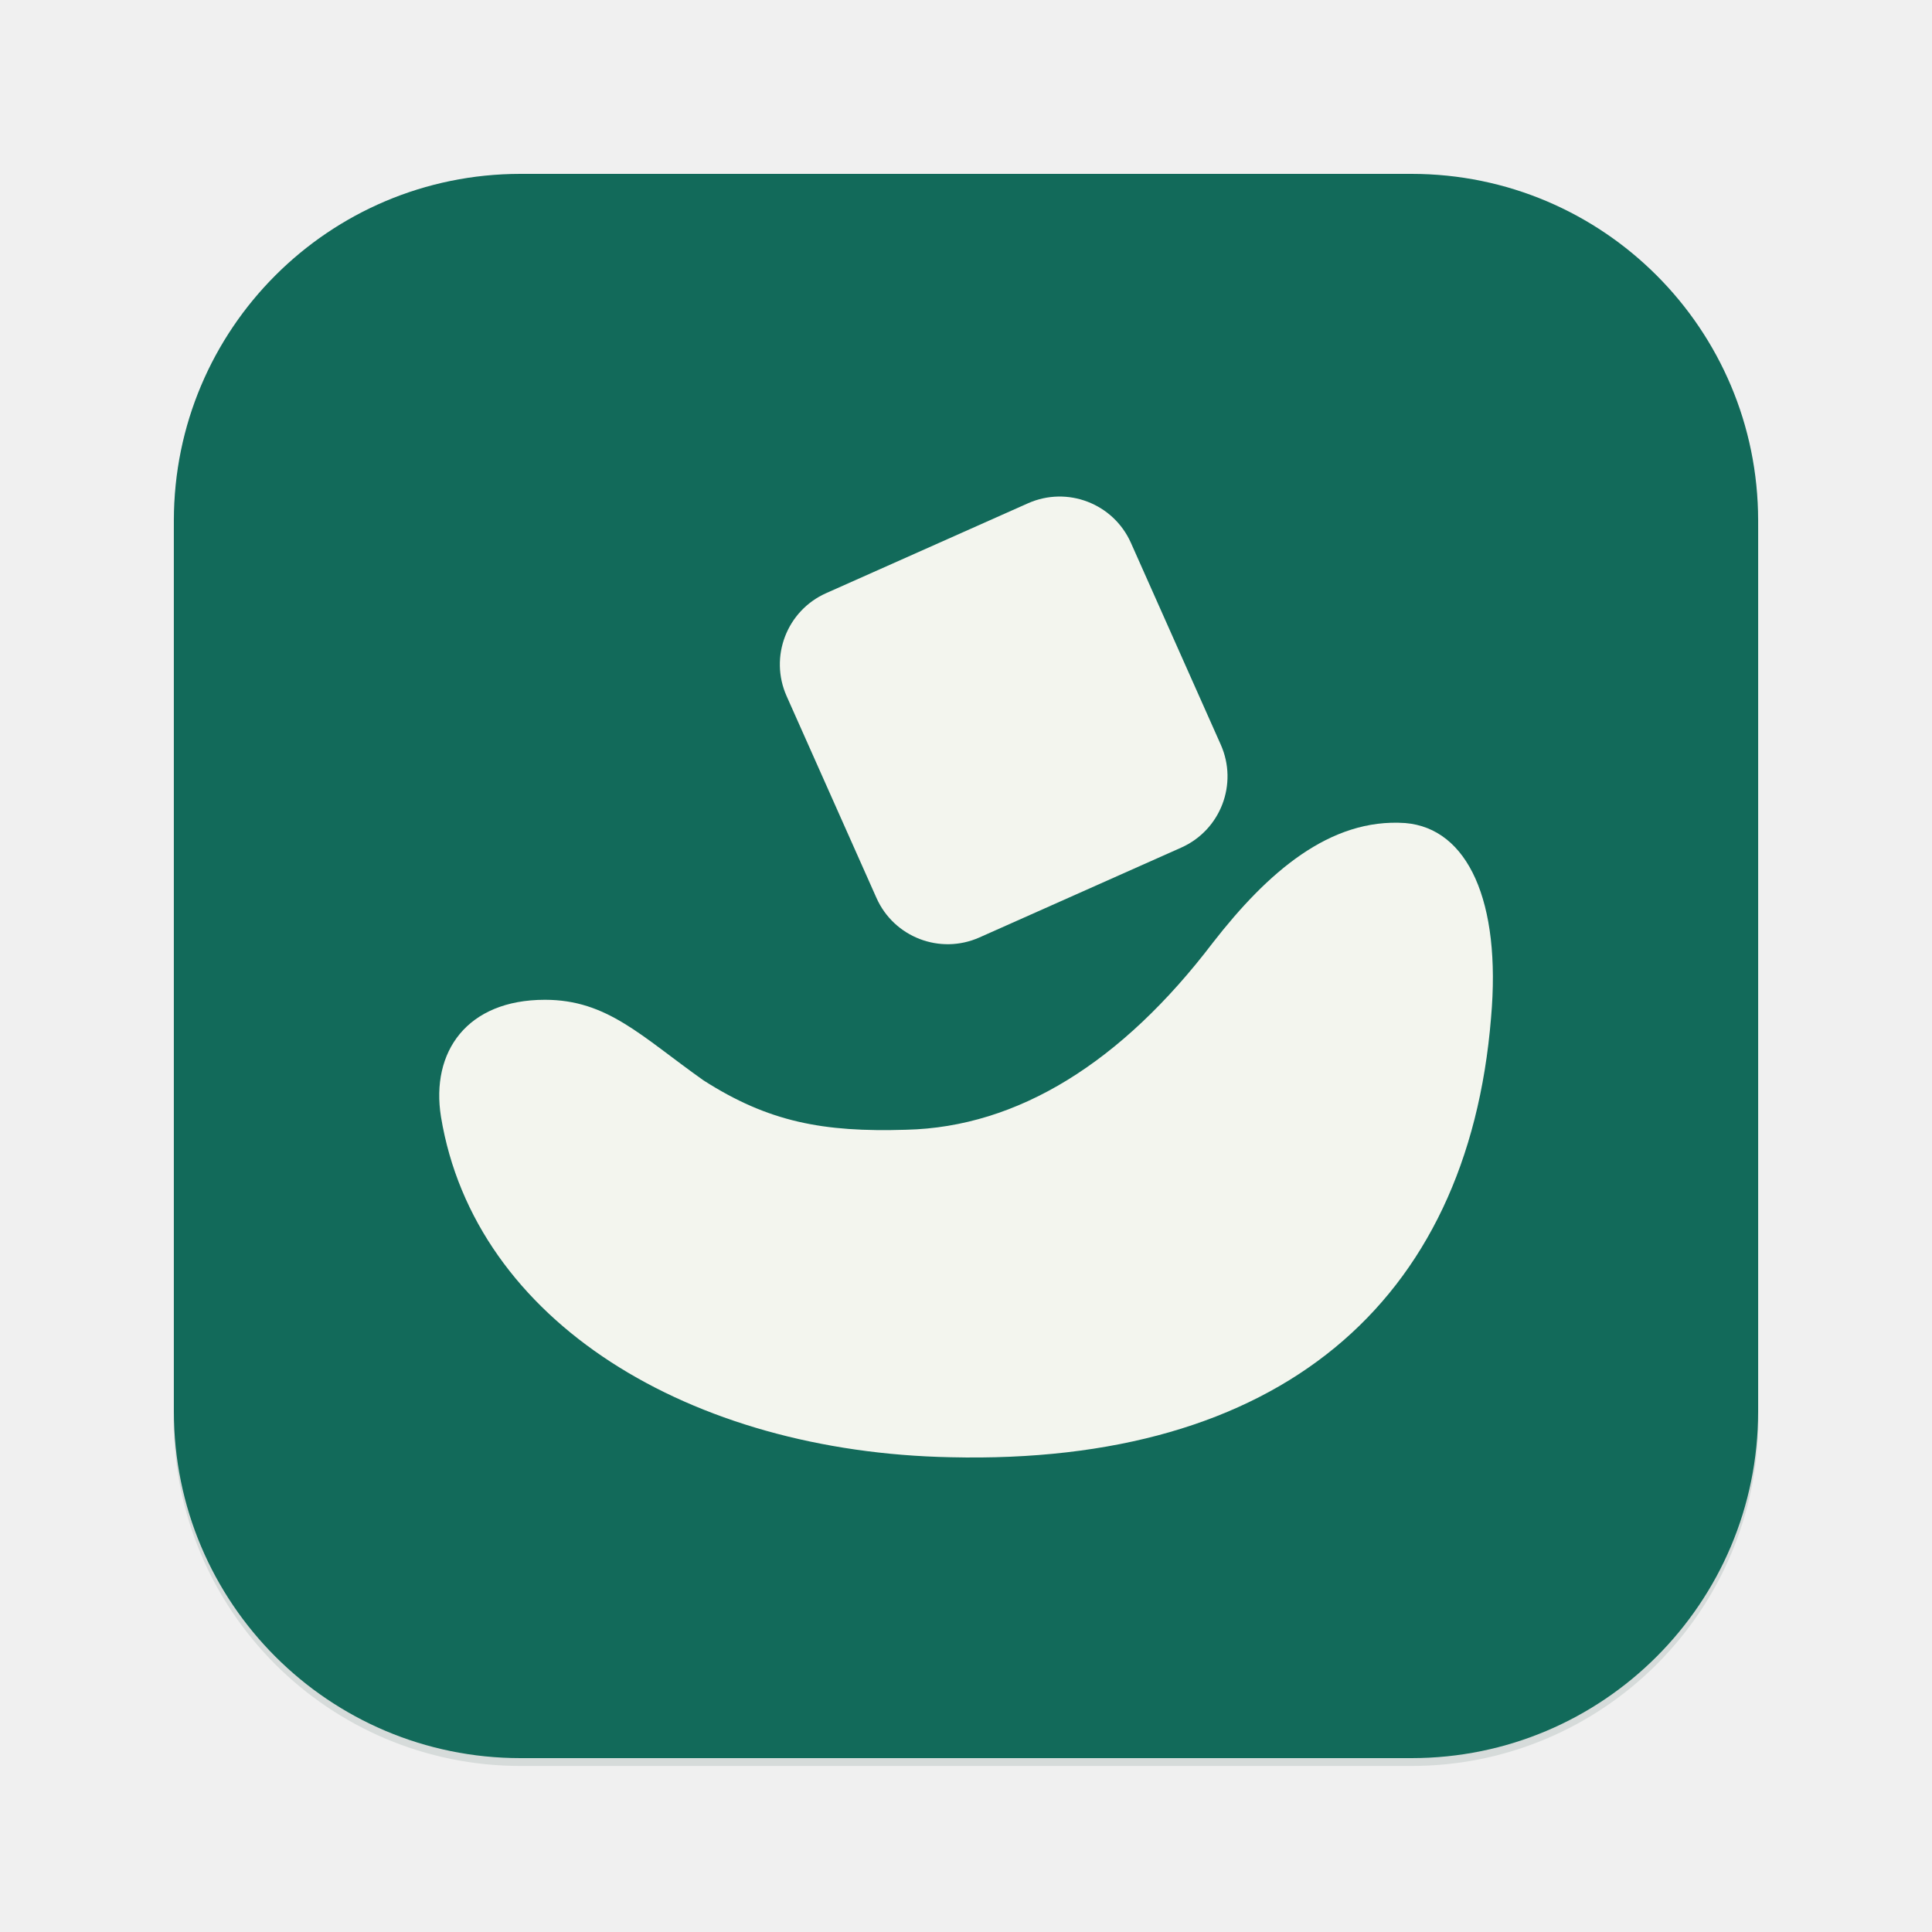
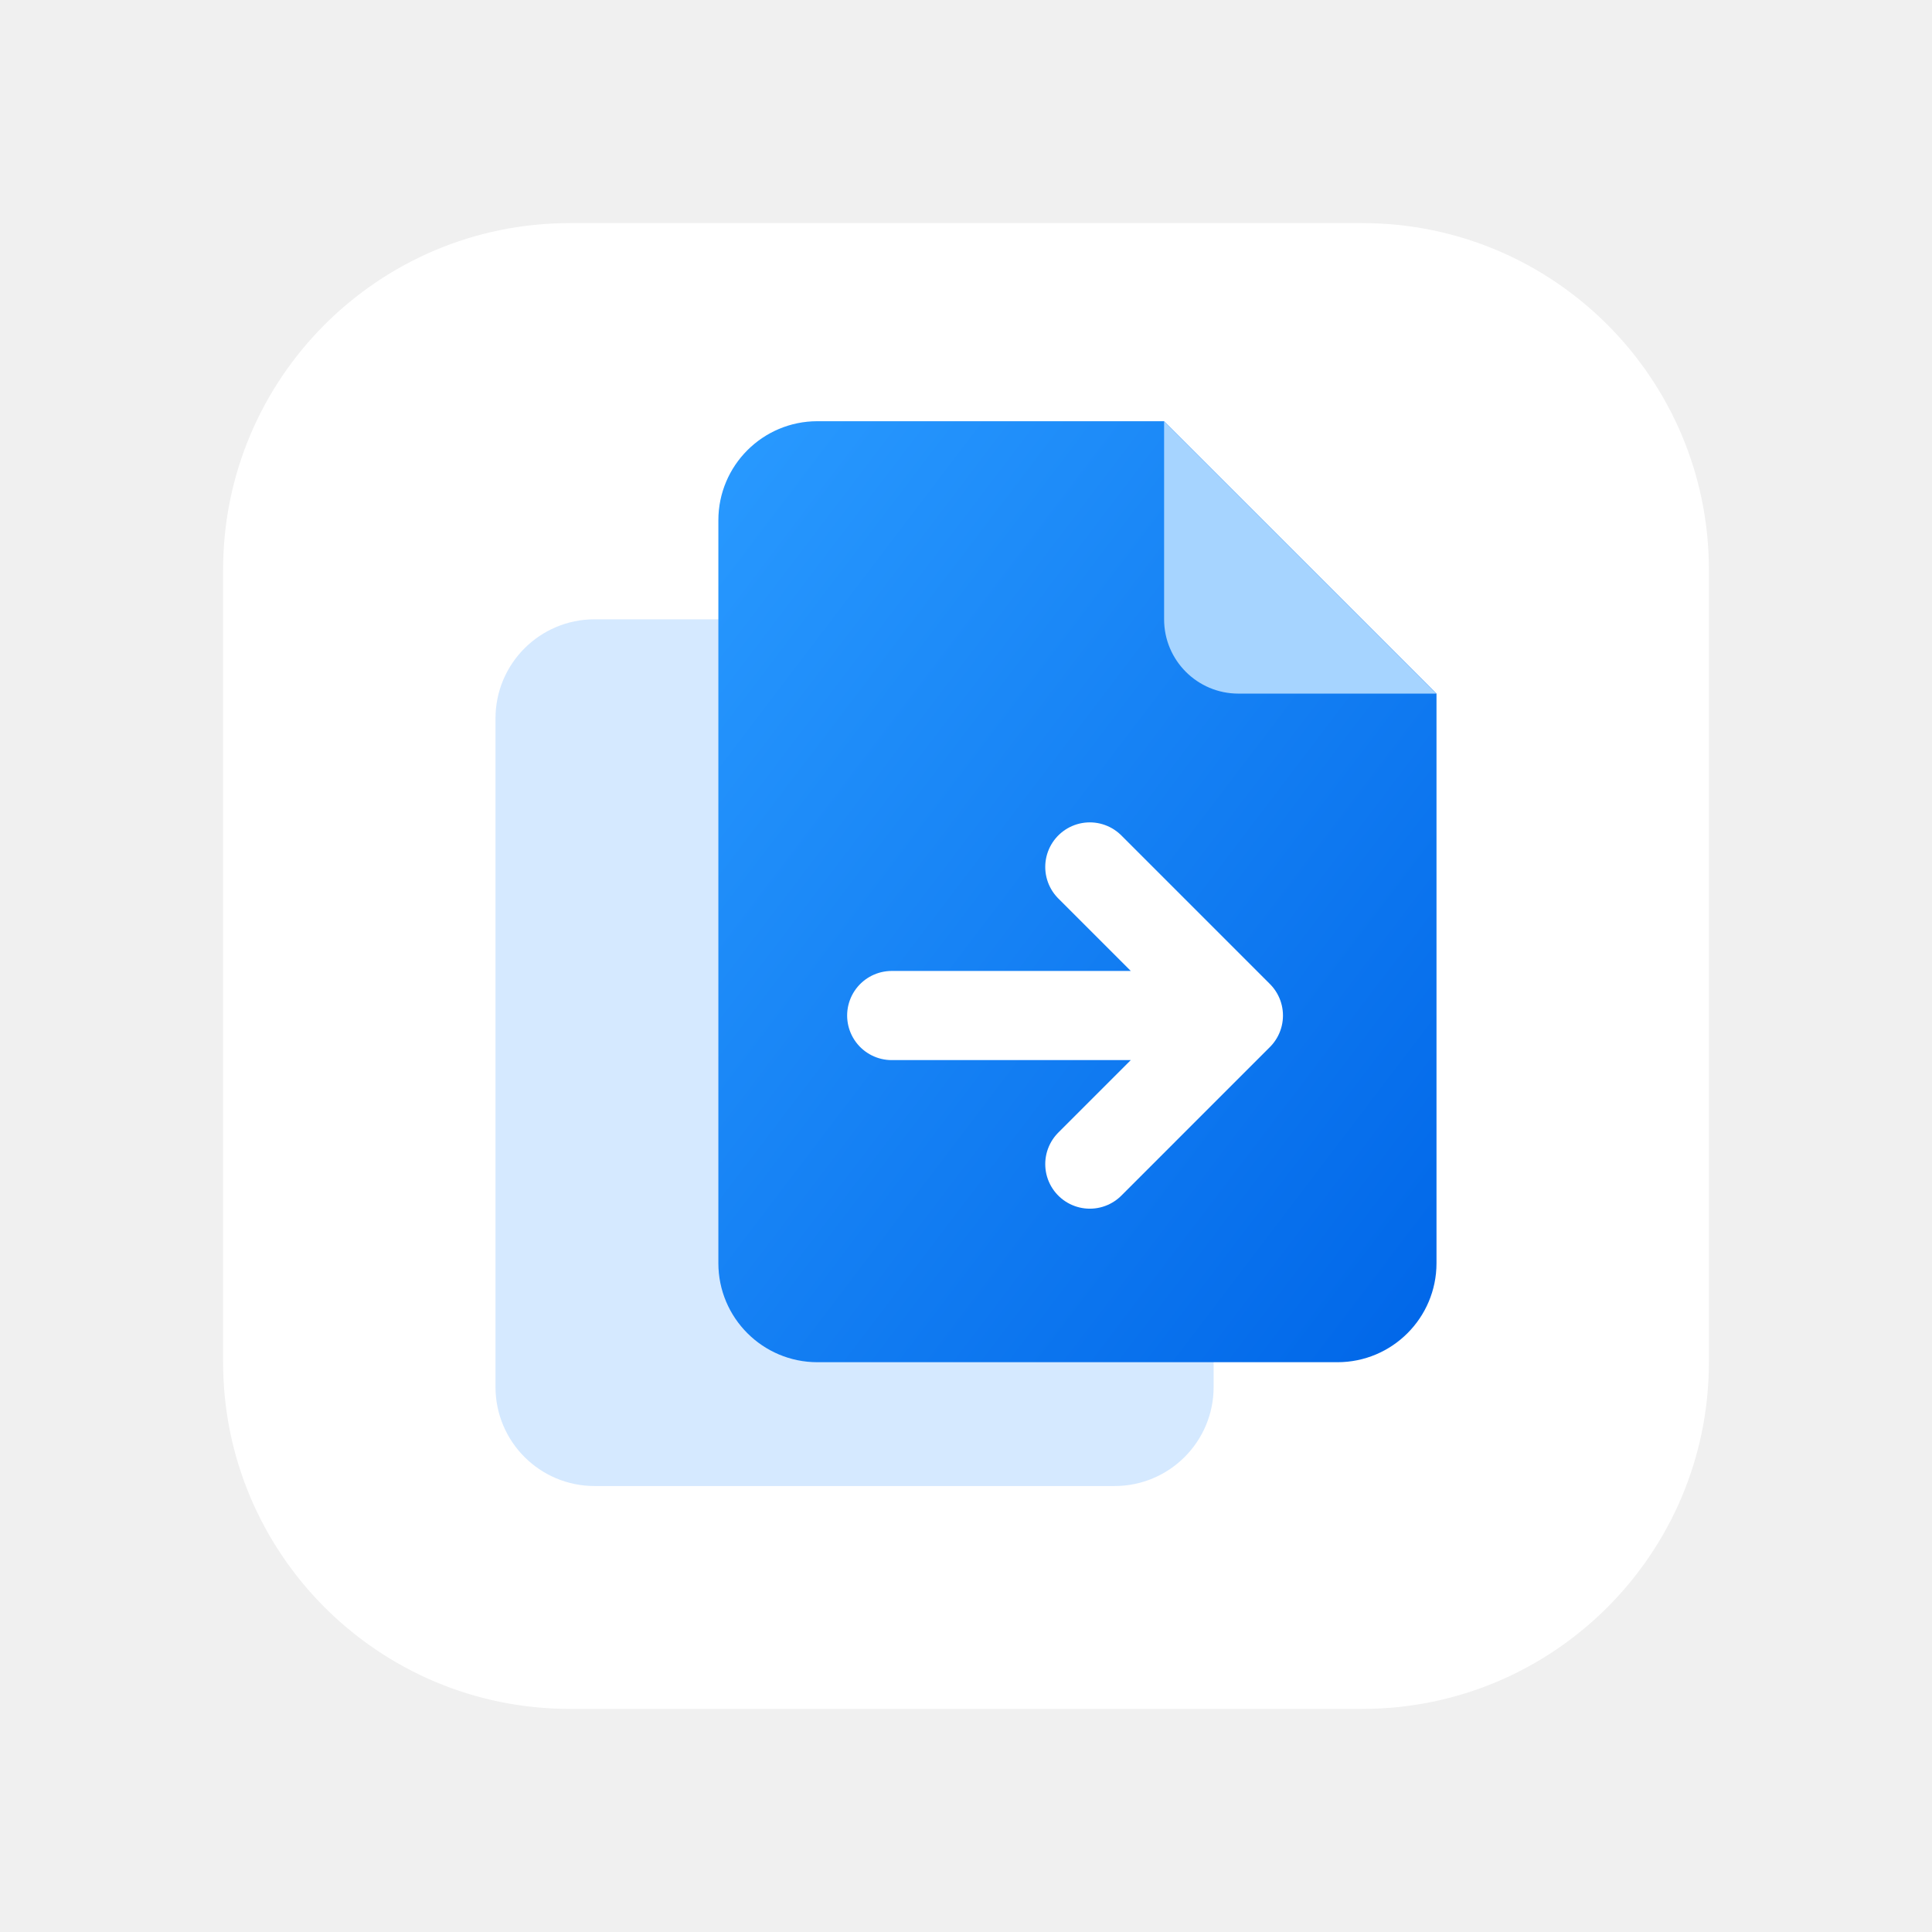
- <svg xmlns="http://www.w3.org/2000/svg" width="1024" height="1024" viewBox="0 0 512 512" role="img" aria-label="PickDrop 拾传 · macOS 图标">
-   <rect x="46" y="48" width="420" height="420" rx="92" fill="#123F35" opacity=".12" />
-   <g transform="translate(256 256) scale(.82) translate(-256 -256)">
-     <rect width="512" height="512" rx="112" fill="#126A5A" />
-     <g transform="translate(256 256) scale(0.84) translate(-256 -256)">
-       <g transform="translate(22 36)">
-         <path fill="#F3F5EE" d="M133 264 C109 247 96 233 72 233 C42 233 28 253 32 278 C45 357 128 407 228 409 C354 412 427 350 436 240 C440 195 427 167 403 165 C374 163 350 184 329 211 C294 257 254 282 211 283 C179 284 158 280 133 264 Z" />
-         <rect x="176" y="53" width="145" height="145" rx="30" fill="#F3F5EE" transform="rotate(-24 248.5 125.5)" />
-       </g>
-     </g>
+ <svg xmlns="http://www.w3.org/2000/svg" viewBox="0 0 64 64">
+   <g transform="translate(32 32) scale(.8203125) translate(-32 -32)">
+     <rect x="2" y="2" width="60" height="60" rx="14" fill="#ffffff" />
+     <defs>
+       <linearGradient id="paper-blue" x1="0" y1="0" x2="1" y2="1">
+         <stop stop-color="#299aff" />
+         <stop offset="1" stop-color="#0066e8" />
+       </linearGradient>
+     </defs>
+     <path fill="#d5e9ff" d="M17 18h17l8 8v23a4 4 0 0 1-4 4H17a4 4 0 0 1-4-4V22a4 4 0 0 1 4-4Z" />
+     <path fill="url(#paper-blue)" d="M26 10h14l11 11v23a4 4 0 0 1-4 4H26a4 4 0 0 1-4-4V14a4 4 0 0 1 4-4Z" />
+     <path fill="#a6d4ff" d="M40 10v8a3 3 0 0 0 3 3h8Z" />
+     <path d="M29 34h14m-6-6 6 6-6 6" fill="none" stroke="#ffffff" stroke-width="3.6" stroke-linecap="round" stroke-linejoin="round" />
  </g>
</svg>
